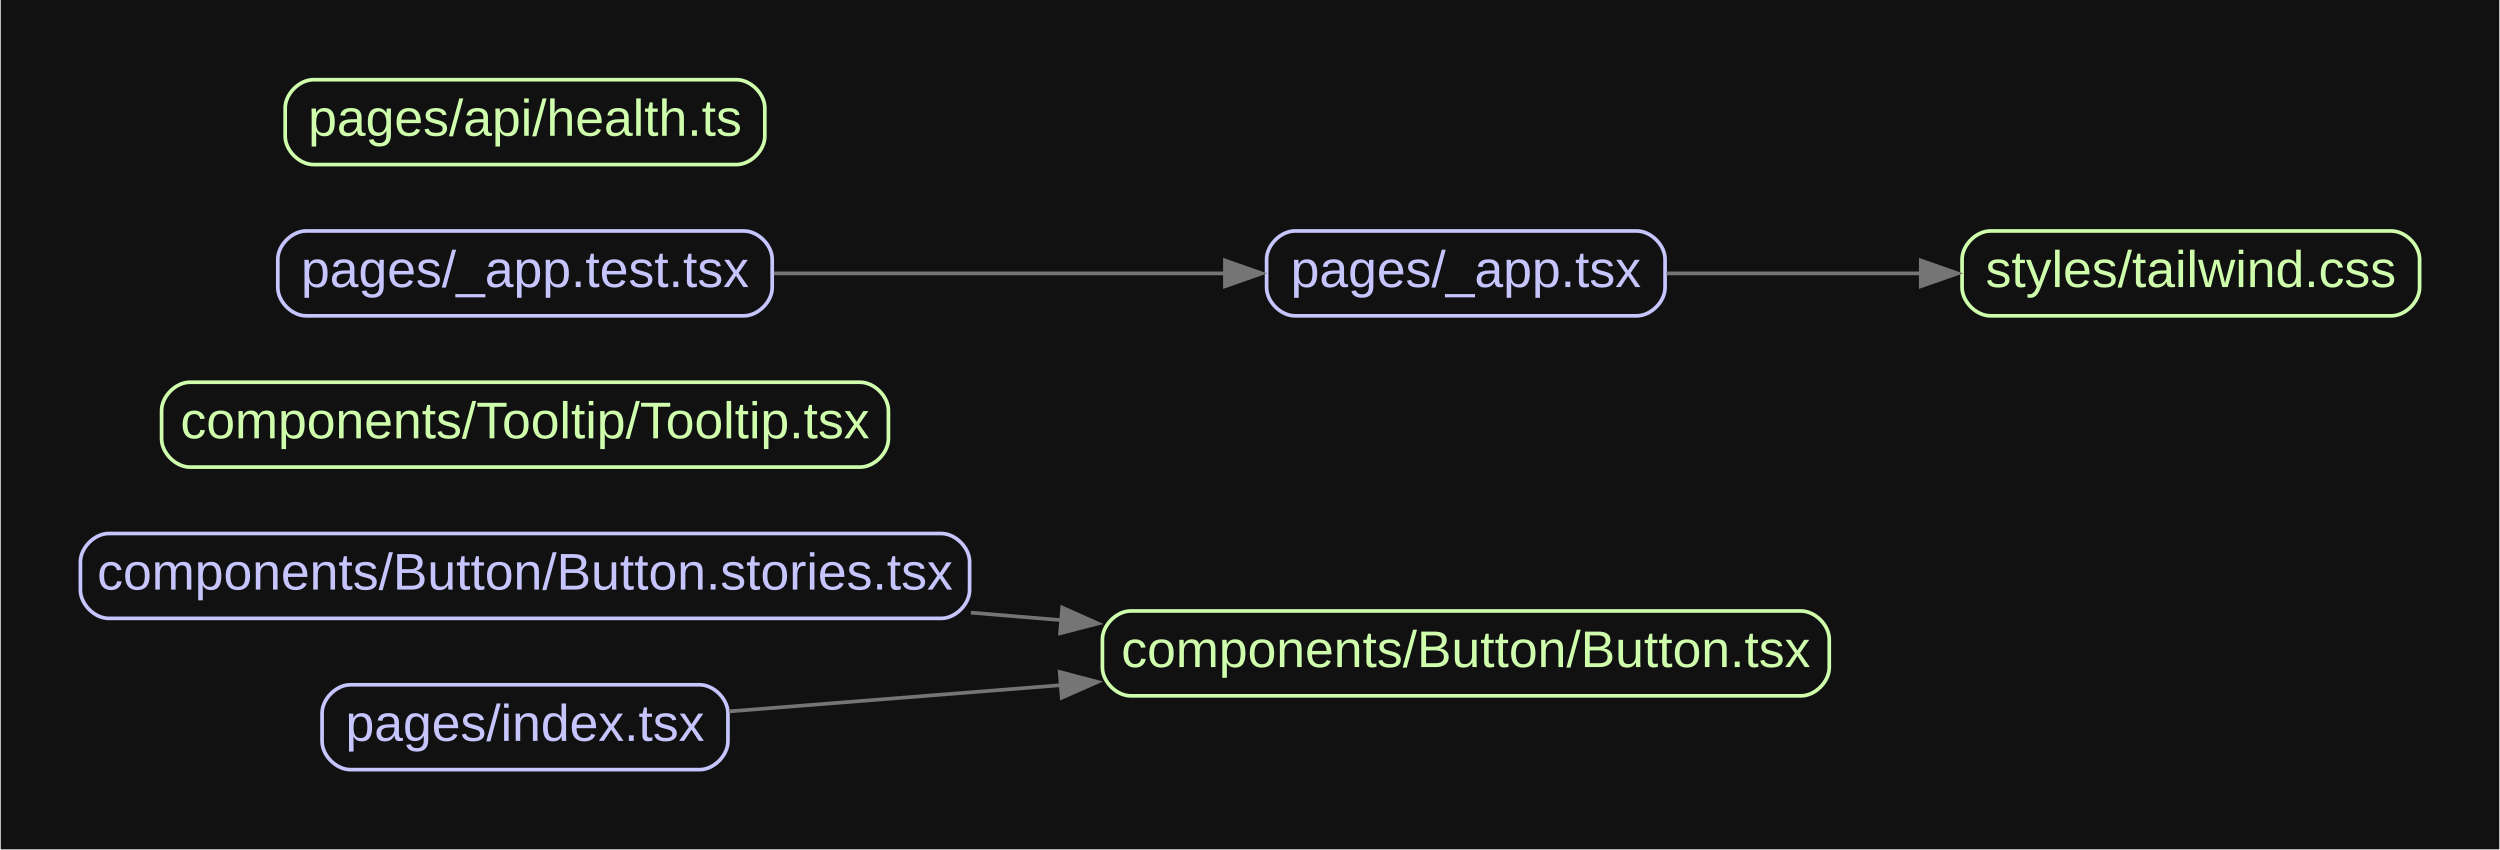
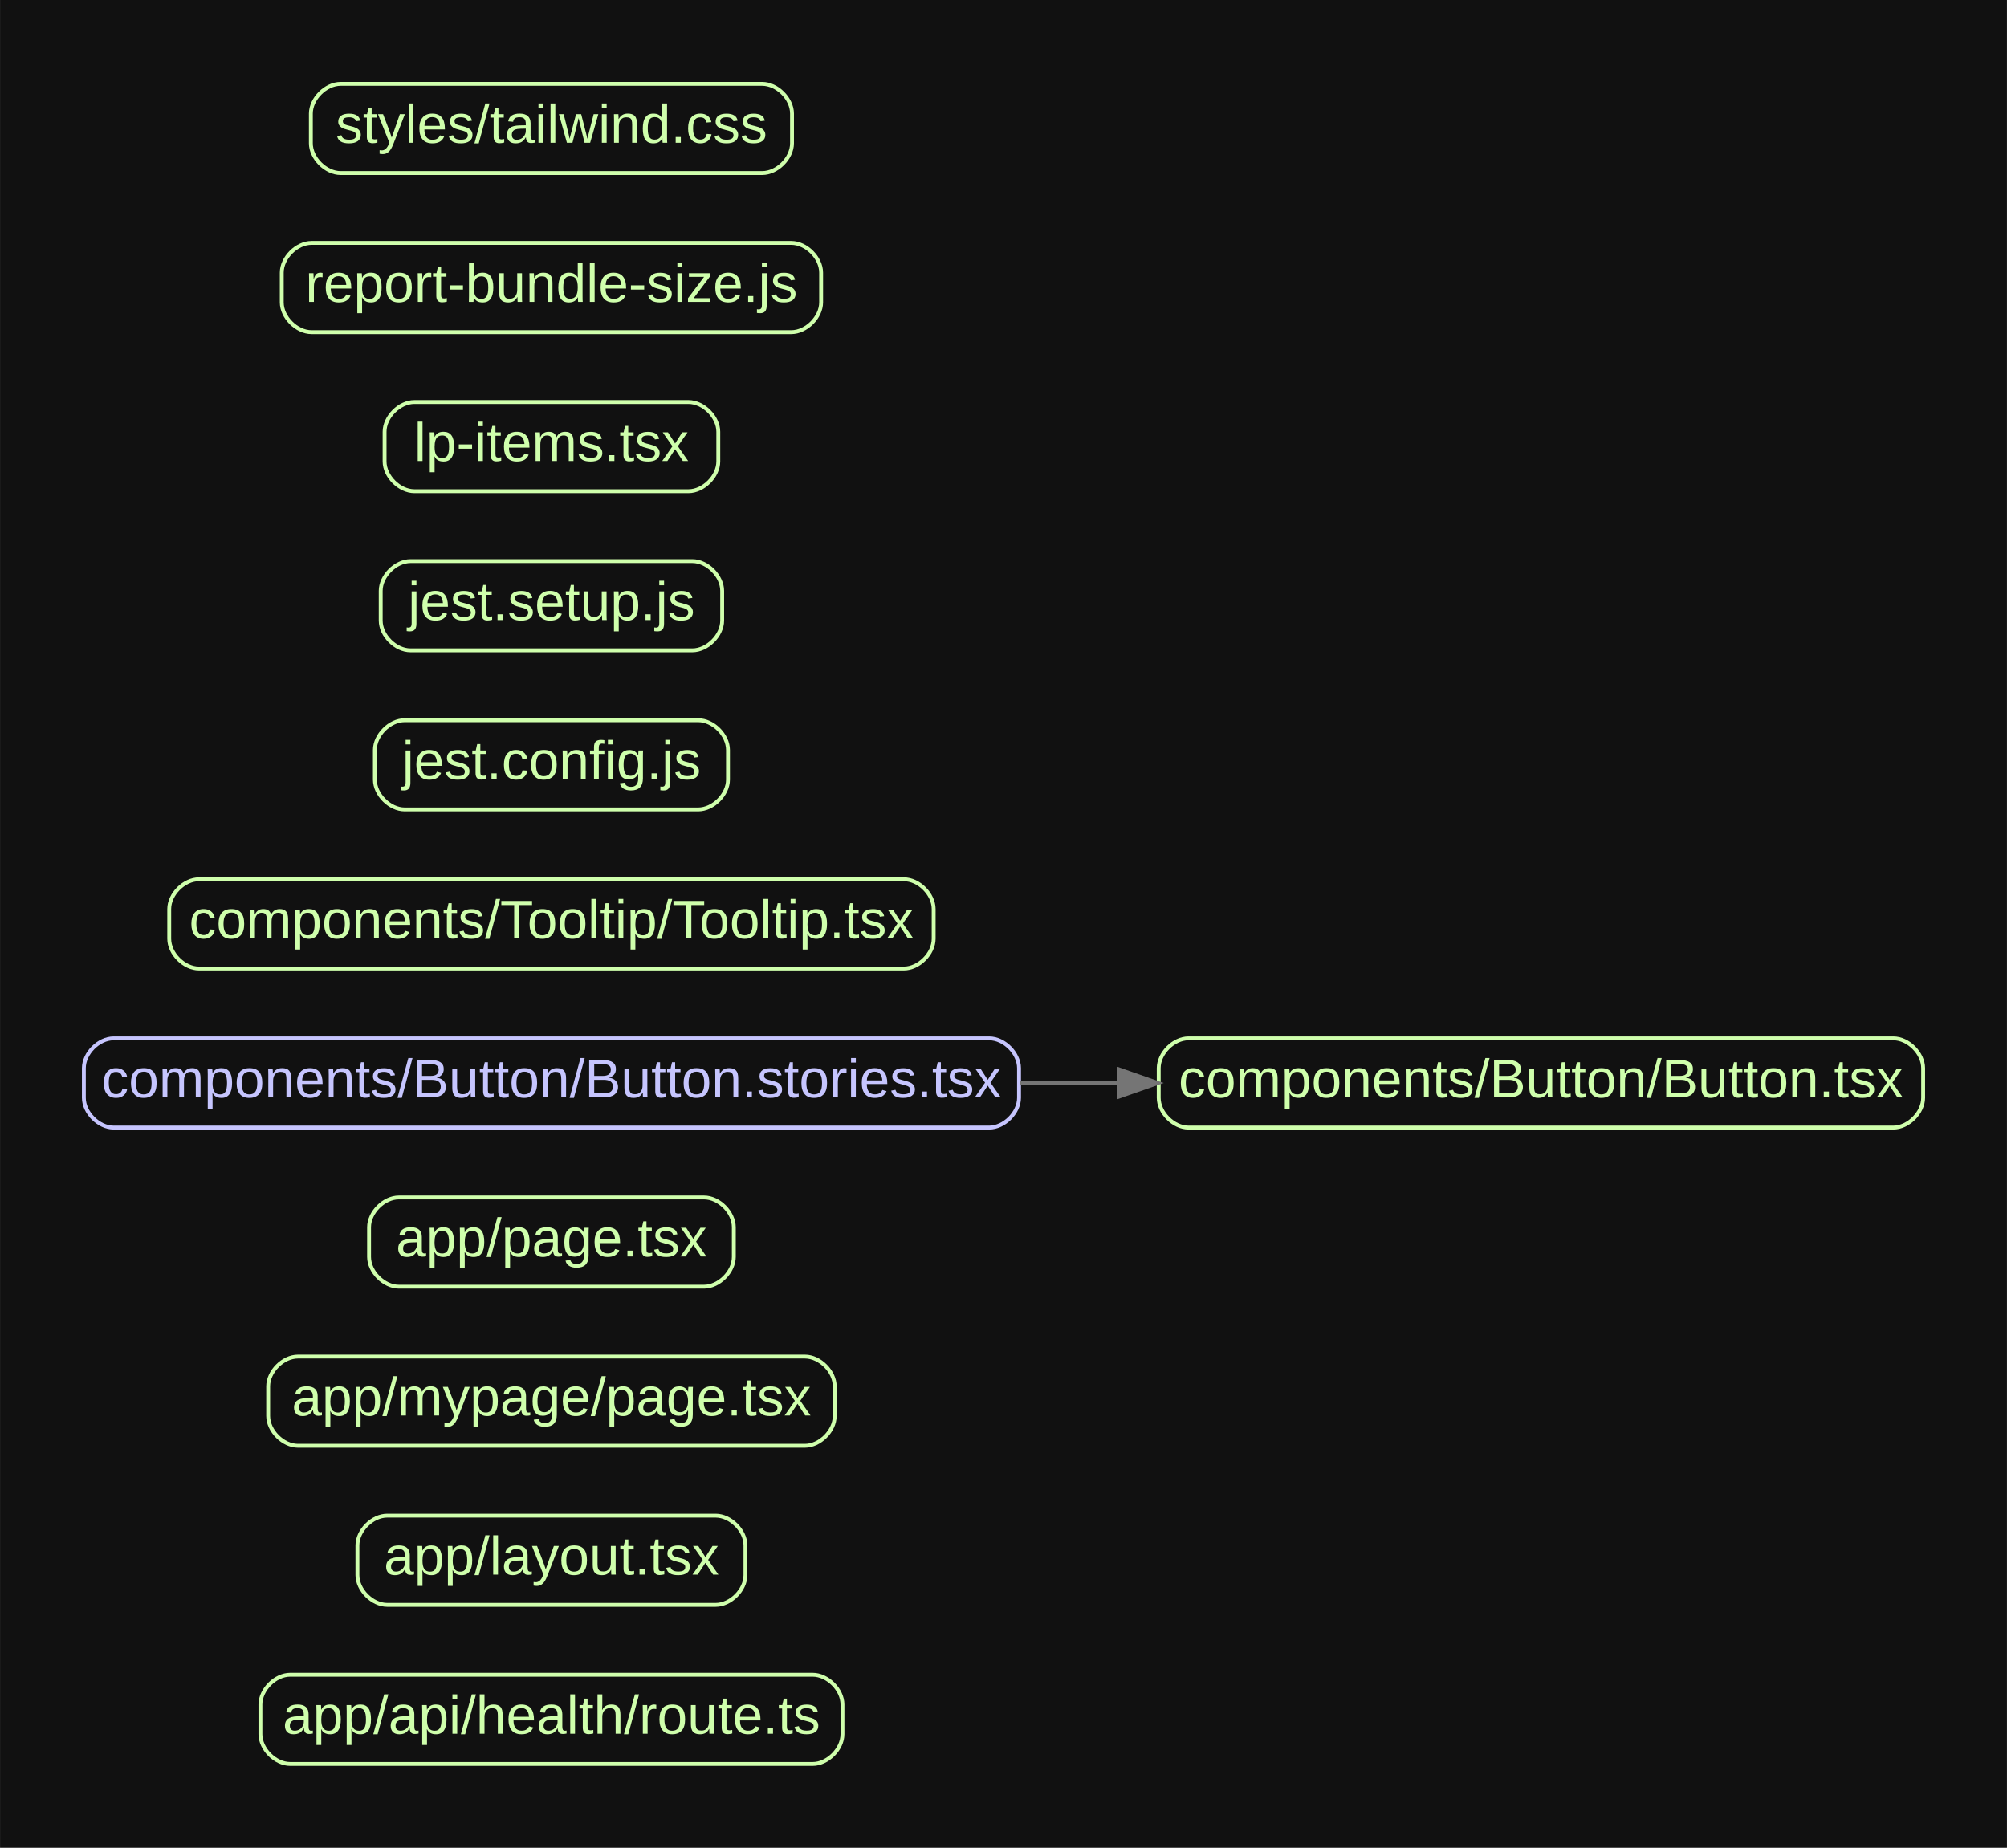
- <svg xmlns="http://www.w3.org/2000/svg" width="677pt" height="230pt" viewBox="0.00 0.00 677.20 230.20">
-   <g id="graph0" class="graph" transform="scale(1 1) rotate(0) translate(21.6 208.6)">
-     <polygon fill="#111111" stroke="none" points="-21.6,21.6 -21.6,-208.6 655.6,-208.6 655.6,21.6 -21.6,21.6" />
+ <svg xmlns="http://www.w3.org/2000/svg" width="517pt" height="476pt" viewBox="0.00 0.00 517.20 476.20">
+   <g id="graph0" class="graph" transform="scale(1 1) rotate(0) translate(21.6 454.6)">
+     <polygon fill="#111111" stroke="transparent" points="-21.6,21.6 -21.6,-454.6 495.6,-454.6 495.6,21.6 -21.6,21.6" />
    <g id="node1" class="node">
-       <path fill="none" stroke="#c6c5fe" d="M233.33,-64C233.33,-64 7.67,-64 7.67,-64 3.83,-64 0,-60.17 0,-56.33 0,-56.33 0,-48.67 0,-48.67 0,-44.83 3.83,-41 7.67,-41 7.67,-41 233.33,-41 233.33,-41 237.17,-41 241,-44.83 241,-48.67 241,-48.67 241,-56.33 241,-56.33 241,-60.17 237.17,-64 233.33,-64" />
-       <text text-anchor="middle" x="120.5" y="-48.8" font-family="Arial" font-size="14.00" fill="#c6c5fe">components/Button/Button.stories.tsx</text>
+       <path fill="none" stroke="#cfffac" d="M187.83,-23C187.83,-23 53.17,-23 53.17,-23 49.33,-23 45.5,-19.17 45.5,-15.33 45.5,-15.33 45.5,-7.67 45.5,-7.67 45.5,-3.83 49.33,0 53.17,0 53.17,0 187.83,0 187.83,0 191.67,0 195.5,-3.83 195.5,-7.67 195.5,-7.67 195.5,-15.33 195.5,-15.33 195.5,-19.17 191.67,-23 187.83,-23" />
+       <text text-anchor="middle" x="120.5" y="-7.8" font-family="Arial" font-size="14.00" fill="#cfffac">app/api/health/route.ts</text>
    </g>
    <g id="node2" class="node">
-       <path fill="none" stroke="#cfffac" d="M466.33,-43C466.33,-43 284.67,-43 284.67,-43 280.83,-43 277,-39.17 277,-35.33 277,-35.33 277,-27.67 277,-27.67 277,-23.83 280.83,-20 284.67,-20 284.67,-20 466.33,-20 466.33,-20 470.17,-20 474,-23.83 474,-27.67 474,-27.67 474,-35.33 474,-35.33 474,-39.17 470.17,-43 466.33,-43" />
-       <text text-anchor="middle" x="375.5" y="-27.8" font-family="Arial" font-size="14.00" fill="#cfffac">components/Button/Button.tsx</text>
+       <path fill="none" stroke="#cfffac" d="M162.83,-64C162.83,-64 78.17,-64 78.17,-64 74.33,-64 70.5,-60.17 70.5,-56.33 70.5,-56.33 70.5,-48.67 70.5,-48.67 70.5,-44.83 74.33,-41 78.17,-41 78.17,-41 162.83,-41 162.83,-41 166.67,-41 170.5,-44.83 170.5,-48.67 170.5,-48.67 170.5,-56.33 170.5,-56.33 170.5,-60.17 166.67,-64 162.83,-64" />
+       <text text-anchor="middle" x="120.5" y="-48.8" font-family="Arial" font-size="14.00" fill="#cfffac">app/layout.tsx</text>
+     </g>
+     <g id="node3" class="node">
+       <path fill="none" stroke="#cfffac" d="M185.83,-105C185.83,-105 55.17,-105 55.17,-105 51.33,-105 47.5,-101.17 47.5,-97.33 47.5,-97.33 47.5,-89.67 47.5,-89.67 47.5,-85.83 51.33,-82 55.17,-82 55.17,-82 185.83,-82 185.83,-82 189.67,-82 193.5,-85.83 193.5,-89.67 193.5,-89.67 193.5,-97.33 193.5,-97.33 193.5,-101.17 189.67,-105 185.83,-105" />
+       <text text-anchor="middle" x="120.5" y="-89.8" font-family="Arial" font-size="14.00" fill="#cfffac">app/mypage/page.tsx</text>
+     </g>
+     <g id="node4" class="node">
+       <path fill="none" stroke="#cfffac" d="M159.83,-146C159.83,-146 81.17,-146 81.17,-146 77.33,-146 73.5,-142.17 73.5,-138.33 73.5,-138.33 73.5,-130.67 73.5,-130.67 73.5,-126.83 77.33,-123 81.17,-123 81.17,-123 159.83,-123 159.83,-123 163.67,-123 167.5,-126.83 167.5,-130.67 167.5,-130.67 167.5,-138.33 167.5,-138.33 167.5,-142.17 163.67,-146 159.83,-146" />
+       <text text-anchor="middle" x="120.5" y="-130.8" font-family="Arial" font-size="14.00" fill="#cfffac">app/page.tsx</text>
+     </g>
+     <g id="node5" class="node">
+       <path fill="none" stroke="#c6c5fe" d="M233.33,-187C233.33,-187 7.67,-187 7.67,-187 3.83,-187 0,-183.17 0,-179.33 0,-179.33 0,-171.67 0,-171.67 0,-167.83 3.83,-164 7.67,-164 7.67,-164 233.33,-164 233.33,-164 237.17,-164 241,-167.83 241,-171.67 241,-171.67 241,-179.33 241,-179.33 241,-183.17 237.17,-187 233.33,-187" />
+       <text text-anchor="middle" x="120.5" y="-171.8" font-family="Arial" font-size="14.00" fill="#c6c5fe">components/Button/Button.stories.tsx</text>
+     </g>
+     <g id="node6" class="node">
+       <path fill="none" stroke="#cfffac" d="M466.33,-187C466.33,-187 284.67,-187 284.67,-187 280.83,-187 277,-183.17 277,-179.33 277,-179.33 277,-171.67 277,-171.67 277,-167.83 280.83,-164 284.67,-164 284.67,-164 466.33,-164 466.33,-164 470.17,-164 474,-167.83 474,-171.67 474,-171.67 474,-179.33 474,-179.33 474,-183.17 470.17,-187 466.33,-187" />
+       <text text-anchor="middle" x="375.5" y="-171.8" font-family="Arial" font-size="14.00" fill="#cfffac">components/Button/Button.tsx</text>
    </g>
    <g id="edge1" class="edge">
-       <path fill="none" stroke="#757575" d="M241.33,-42.55C249.59,-41.87 257.89,-41.18 266.08,-40.5" />
-       <polygon fill="#757575" stroke="#757575" points="266.1,-43.93 275.78,-39.61 265.53,-36.95 266.1,-43.93" />
-     </g>
-     <g id="node3" class="node">
-       <path fill="none" stroke="#cfffac" d="M211.33,-105C211.33,-105 29.67,-105 29.67,-105 25.83,-105 22,-101.17 22,-97.33 22,-97.33 22,-89.67 22,-89.67 22,-85.83 25.83,-82 29.67,-82 29.67,-82 211.33,-82 211.33,-82 215.17,-82 219,-85.83 219,-89.67 219,-89.67 219,-97.33 219,-97.33 219,-101.17 215.17,-105 211.33,-105" />
-       <text text-anchor="middle" x="120.5" y="-89.8" font-family="Arial" font-size="14.00" fill="#cfffac">components/Tooltip/Tooltip.tsx</text>
-     </g>
-     <g id="node4" class="node">
-       <path fill="none" stroke="#c6c5fe" d="M179.83,-146C179.83,-146 61.17,-146 61.17,-146 57.33,-146 53.5,-142.17 53.5,-138.33 53.5,-138.33 53.5,-130.67 53.5,-130.67 53.5,-126.83 57.33,-123 61.17,-123 61.17,-123 179.83,-123 179.83,-123 183.67,-123 187.5,-126.83 187.5,-130.67 187.5,-130.67 187.5,-138.33 187.5,-138.33 187.5,-142.17 183.67,-146 179.83,-146" />
-       <text text-anchor="middle" x="120.5" y="-130.8" font-family="Arial" font-size="14.00" fill="#c6c5fe">pages/_app.test.tsx</text>
-     </g>
-     <g id="node5" class="node">
-       <path fill="none" stroke="#c6c5fe" d="M421.83,-146C421.83,-146 329.17,-146 329.17,-146 325.33,-146 321.5,-142.17 321.5,-138.33 321.5,-138.33 321.5,-130.67 321.5,-130.67 321.5,-126.83 325.33,-123 329.17,-123 329.17,-123 421.83,-123 421.83,-123 425.67,-123 429.5,-126.83 429.5,-130.67 429.5,-130.67 429.5,-138.33 429.5,-138.33 429.5,-142.17 425.67,-146 421.83,-146" />
-       <text text-anchor="middle" x="375.5" y="-130.8" font-family="Arial" font-size="14.00" fill="#c6c5fe">pages/_app.tsx</text>
-     </g>
-     <g id="edge2" class="edge">
-       <path fill="none" stroke="#757575" d="M187.97,-134.5C225.82,-134.5 272.99,-134.5 310.43,-134.5" />
-       <polygon fill="#757575" stroke="#757575" points="310.21,-138 320.21,-134.5 310.21,-131 310.21,-138" />
-     </g>
-     <g id="node6" class="node">
-       <path fill="none" stroke="#cfffac" d="M626.33,-146C626.33,-146 517.67,-146 517.67,-146 513.83,-146 510,-142.17 510,-138.33 510,-138.33 510,-130.67 510,-130.67 510,-126.83 513.83,-123 517.67,-123 517.67,-123 626.33,-123 626.33,-123 630.17,-123 634,-126.83 634,-130.67 634,-130.67 634,-138.33 634,-138.33 634,-142.17 630.17,-146 626.33,-146" />
-       <text text-anchor="middle" x="572" y="-130.8" font-family="Arial" font-size="14.00" fill="#cfffac">styles/tailwind.css</text>
-     </g>
-     <g id="edge3" class="edge">
-       <path fill="none" stroke="#757575" d="M429.91,-134.5C451.26,-134.5 476.19,-134.5 499.1,-134.5" />
-       <polygon fill="#757575" stroke="#757575" points="498.81,-138 508.81,-134.5 498.81,-131 498.81,-138" />
+       <path fill="none" stroke="#757575" d="M241.33,-175.5C249.78,-175.5 258.26,-175.5 266.63,-175.5" />
+       <polygon fill="#757575" stroke="#757575" points="266.78,-179 276.78,-175.5 266.78,-172 266.78,-179" />
    </g>
    <g id="node7" class="node">
-       <path fill="none" stroke="#cfffac" d="M177.83,-187C177.83,-187 63.17,-187 63.17,-187 59.33,-187 55.5,-183.17 55.5,-179.33 55.5,-179.33 55.5,-171.67 55.5,-171.67 55.5,-167.83 59.33,-164 63.17,-164 63.17,-164 177.83,-164 177.83,-164 181.67,-164 185.5,-167.83 185.5,-171.67 185.5,-171.67 185.5,-179.33 185.5,-179.33 185.5,-183.17 181.67,-187 177.83,-187" />
-       <text text-anchor="middle" x="120.5" y="-171.8" font-family="Arial" font-size="14.00" fill="#cfffac">pages/api/health.ts</text>
+       <path fill="none" stroke="#cfffac" d="M211.33,-228C211.33,-228 29.67,-228 29.67,-228 25.83,-228 22,-224.17 22,-220.33 22,-220.33 22,-212.67 22,-212.67 22,-208.83 25.83,-205 29.67,-205 29.67,-205 211.33,-205 211.33,-205 215.17,-205 219,-208.83 219,-212.67 219,-212.67 219,-220.33 219,-220.33 219,-224.17 215.17,-228 211.33,-228" />
+       <text text-anchor="middle" x="120.5" y="-212.8" font-family="Arial" font-size="14.00" fill="#cfffac">components/Tooltip/Tooltip.tsx</text>
    </g>
    <g id="node8" class="node">
-       <path fill="none" stroke="#c6c5fe" d="M167.83,-23C167.83,-23 73.17,-23 73.17,-23 69.33,-23 65.5,-19.17 65.5,-15.33 65.5,-15.33 65.5,-7.67 65.5,-7.67 65.5,-3.83 69.33,0 73.17,0 73.17,0 167.83,0 167.83,0 171.67,0 175.5,-3.83 175.5,-7.67 175.5,-7.67 175.5,-15.33 175.5,-15.33 175.5,-19.17 171.67,-23 167.83,-23" />
-       <text text-anchor="middle" x="120.5" y="-7.8" font-family="Arial" font-size="14.00" fill="#c6c5fe">pages/index.tsx</text>
+       <path fill="none" stroke="#cfffac" d="M158.33,-269C158.33,-269 82.67,-269 82.67,-269 78.83,-269 75,-265.17 75,-261.33 75,-261.33 75,-253.67 75,-253.67 75,-249.83 78.83,-246 82.67,-246 82.67,-246 158.33,-246 158.33,-246 162.17,-246 166,-249.83 166,-253.67 166,-253.67 166,-261.33 166,-261.33 166,-265.17 162.17,-269 158.33,-269" />
+       <text text-anchor="middle" x="120.5" y="-253.8" font-family="Arial" font-size="14.00" fill="#cfffac">jest.config.js</text>
    </g>
-     <g id="edge4" class="edge">
-       <path fill="none" stroke="#757575" d="M175.77,-15.79C202.08,-17.87 234.64,-20.44 265.75,-22.9" />
-       <polygon fill="#757575" stroke="#757575" points="265.43,-26.47 275.67,-23.77 265.98,-19.49 265.43,-26.47" />
+     <g id="node9" class="node">
+       <path fill="none" stroke="#cfffac" d="M156.83,-310C156.83,-310 84.17,-310 84.17,-310 80.33,-310 76.5,-306.17 76.5,-302.33 76.5,-302.33 76.5,-294.67 76.5,-294.67 76.5,-290.83 80.33,-287 84.17,-287 84.17,-287 156.83,-287 156.83,-287 160.67,-287 164.5,-290.83 164.5,-294.67 164.5,-294.67 164.5,-302.33 164.5,-302.33 164.5,-306.17 160.67,-310 156.83,-310" />
+       <text text-anchor="middle" x="120.5" y="-294.8" font-family="Arial" font-size="14.00" fill="#cfffac">jest.setup.js</text>
+     </g>
+     <g id="node10" class="node">
+       <path fill="none" stroke="#cfffac" d="M155.83,-351C155.83,-351 85.17,-351 85.17,-351 81.33,-351 77.5,-347.17 77.5,-343.33 77.5,-343.33 77.5,-335.67 77.5,-335.67 77.5,-331.83 81.33,-328 85.17,-328 85.17,-328 155.83,-328 155.83,-328 159.67,-328 163.5,-331.83 163.5,-335.67 163.5,-335.67 163.5,-343.33 163.5,-343.33 163.5,-347.17 159.67,-351 155.83,-351" />
+       <text text-anchor="middle" x="120.5" y="-335.8" font-family="Arial" font-size="14.00" fill="#cfffac">lp-items.tsx</text>
+     </g>
+     <g id="node11" class="node">
+       <path fill="none" stroke="#cfffac" d="M182.33,-392C182.33,-392 58.67,-392 58.67,-392 54.83,-392 51,-388.17 51,-384.33 51,-384.33 51,-376.67 51,-376.67 51,-372.83 54.83,-369 58.67,-369 58.67,-369 182.33,-369 182.33,-369 186.17,-369 190,-372.83 190,-376.67 190,-376.67 190,-384.33 190,-384.33 190,-388.17 186.17,-392 182.33,-392" />
+       <text text-anchor="middle" x="120.5" y="-376.8" font-family="Arial" font-size="14.00" fill="#cfffac">report-bundle-size.js</text>
+     </g>
+     <g id="node12" class="node">
+       <path fill="none" stroke="#cfffac" d="M174.83,-433C174.83,-433 66.17,-433 66.17,-433 62.33,-433 58.5,-429.17 58.5,-425.33 58.5,-425.33 58.5,-417.67 58.5,-417.67 58.5,-413.83 62.33,-410 66.17,-410 66.17,-410 174.83,-410 174.83,-410 178.67,-410 182.5,-413.83 182.5,-417.67 182.5,-417.67 182.5,-425.33 182.5,-425.33 182.5,-429.17 178.67,-433 174.83,-433" />
+       <text text-anchor="middle" x="120.5" y="-417.8" font-family="Arial" font-size="14.00" fill="#cfffac">styles/tailwind.css</text>
    </g>
  </g>
</svg>
